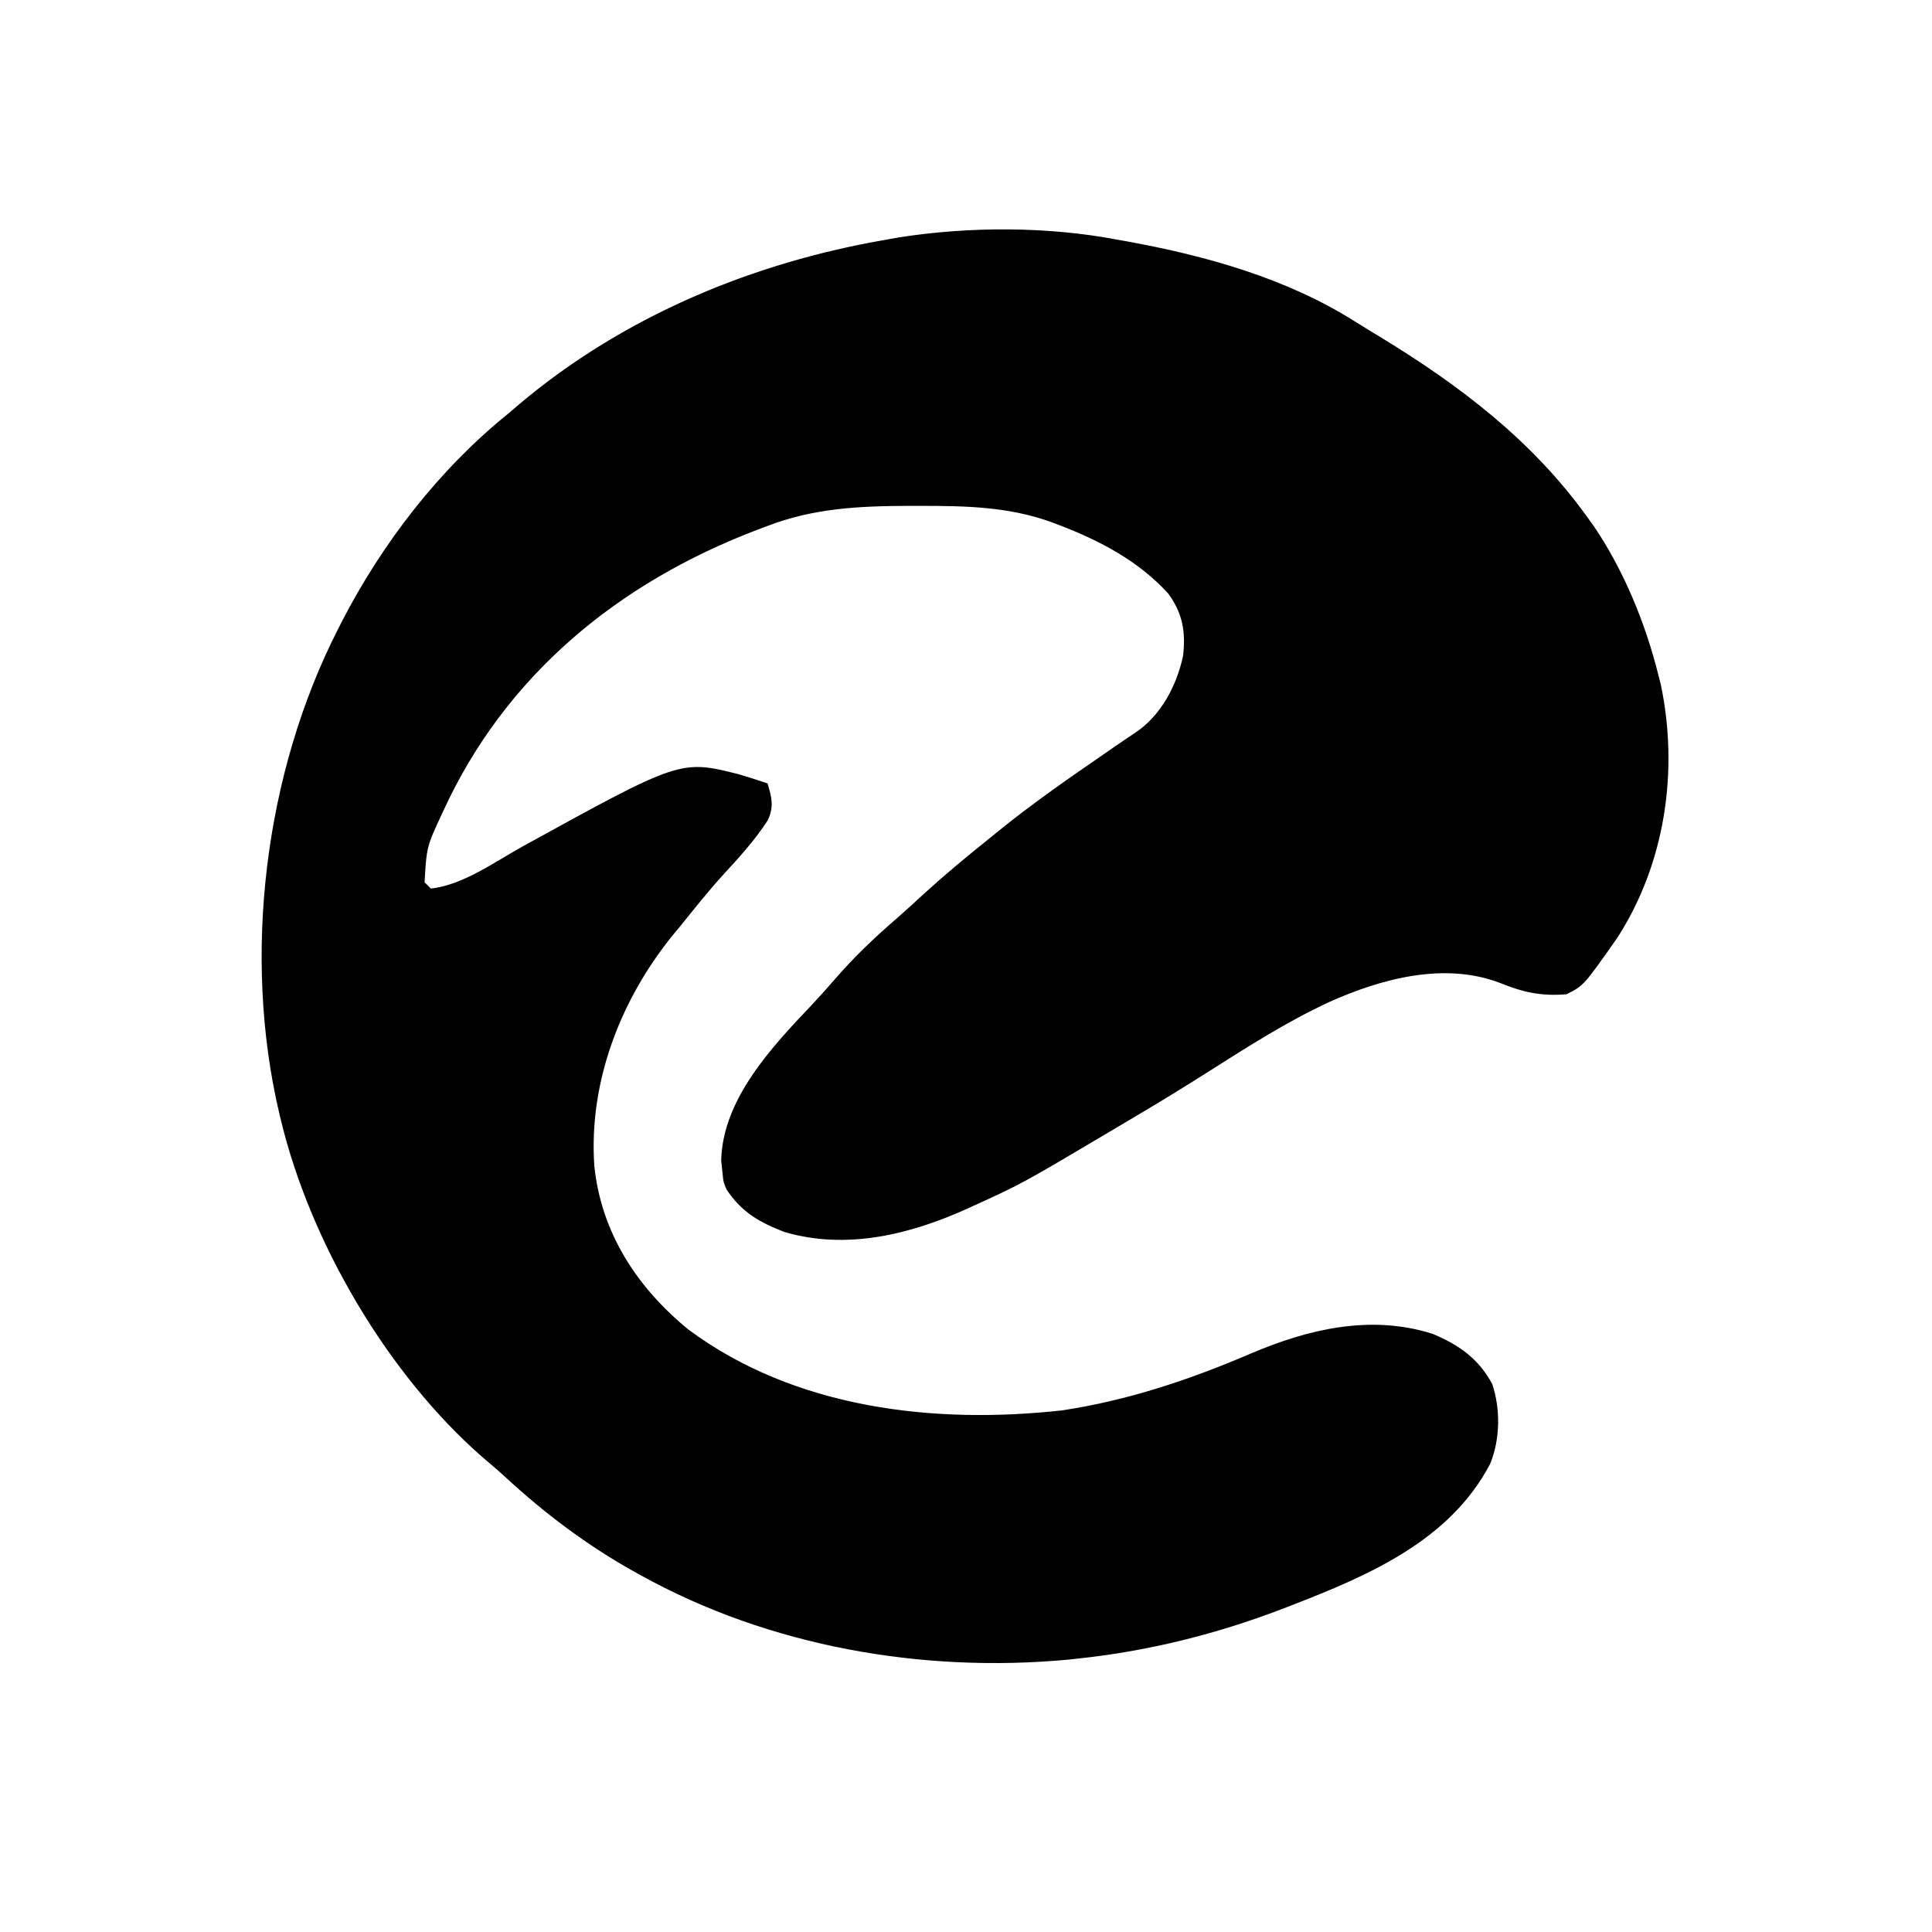
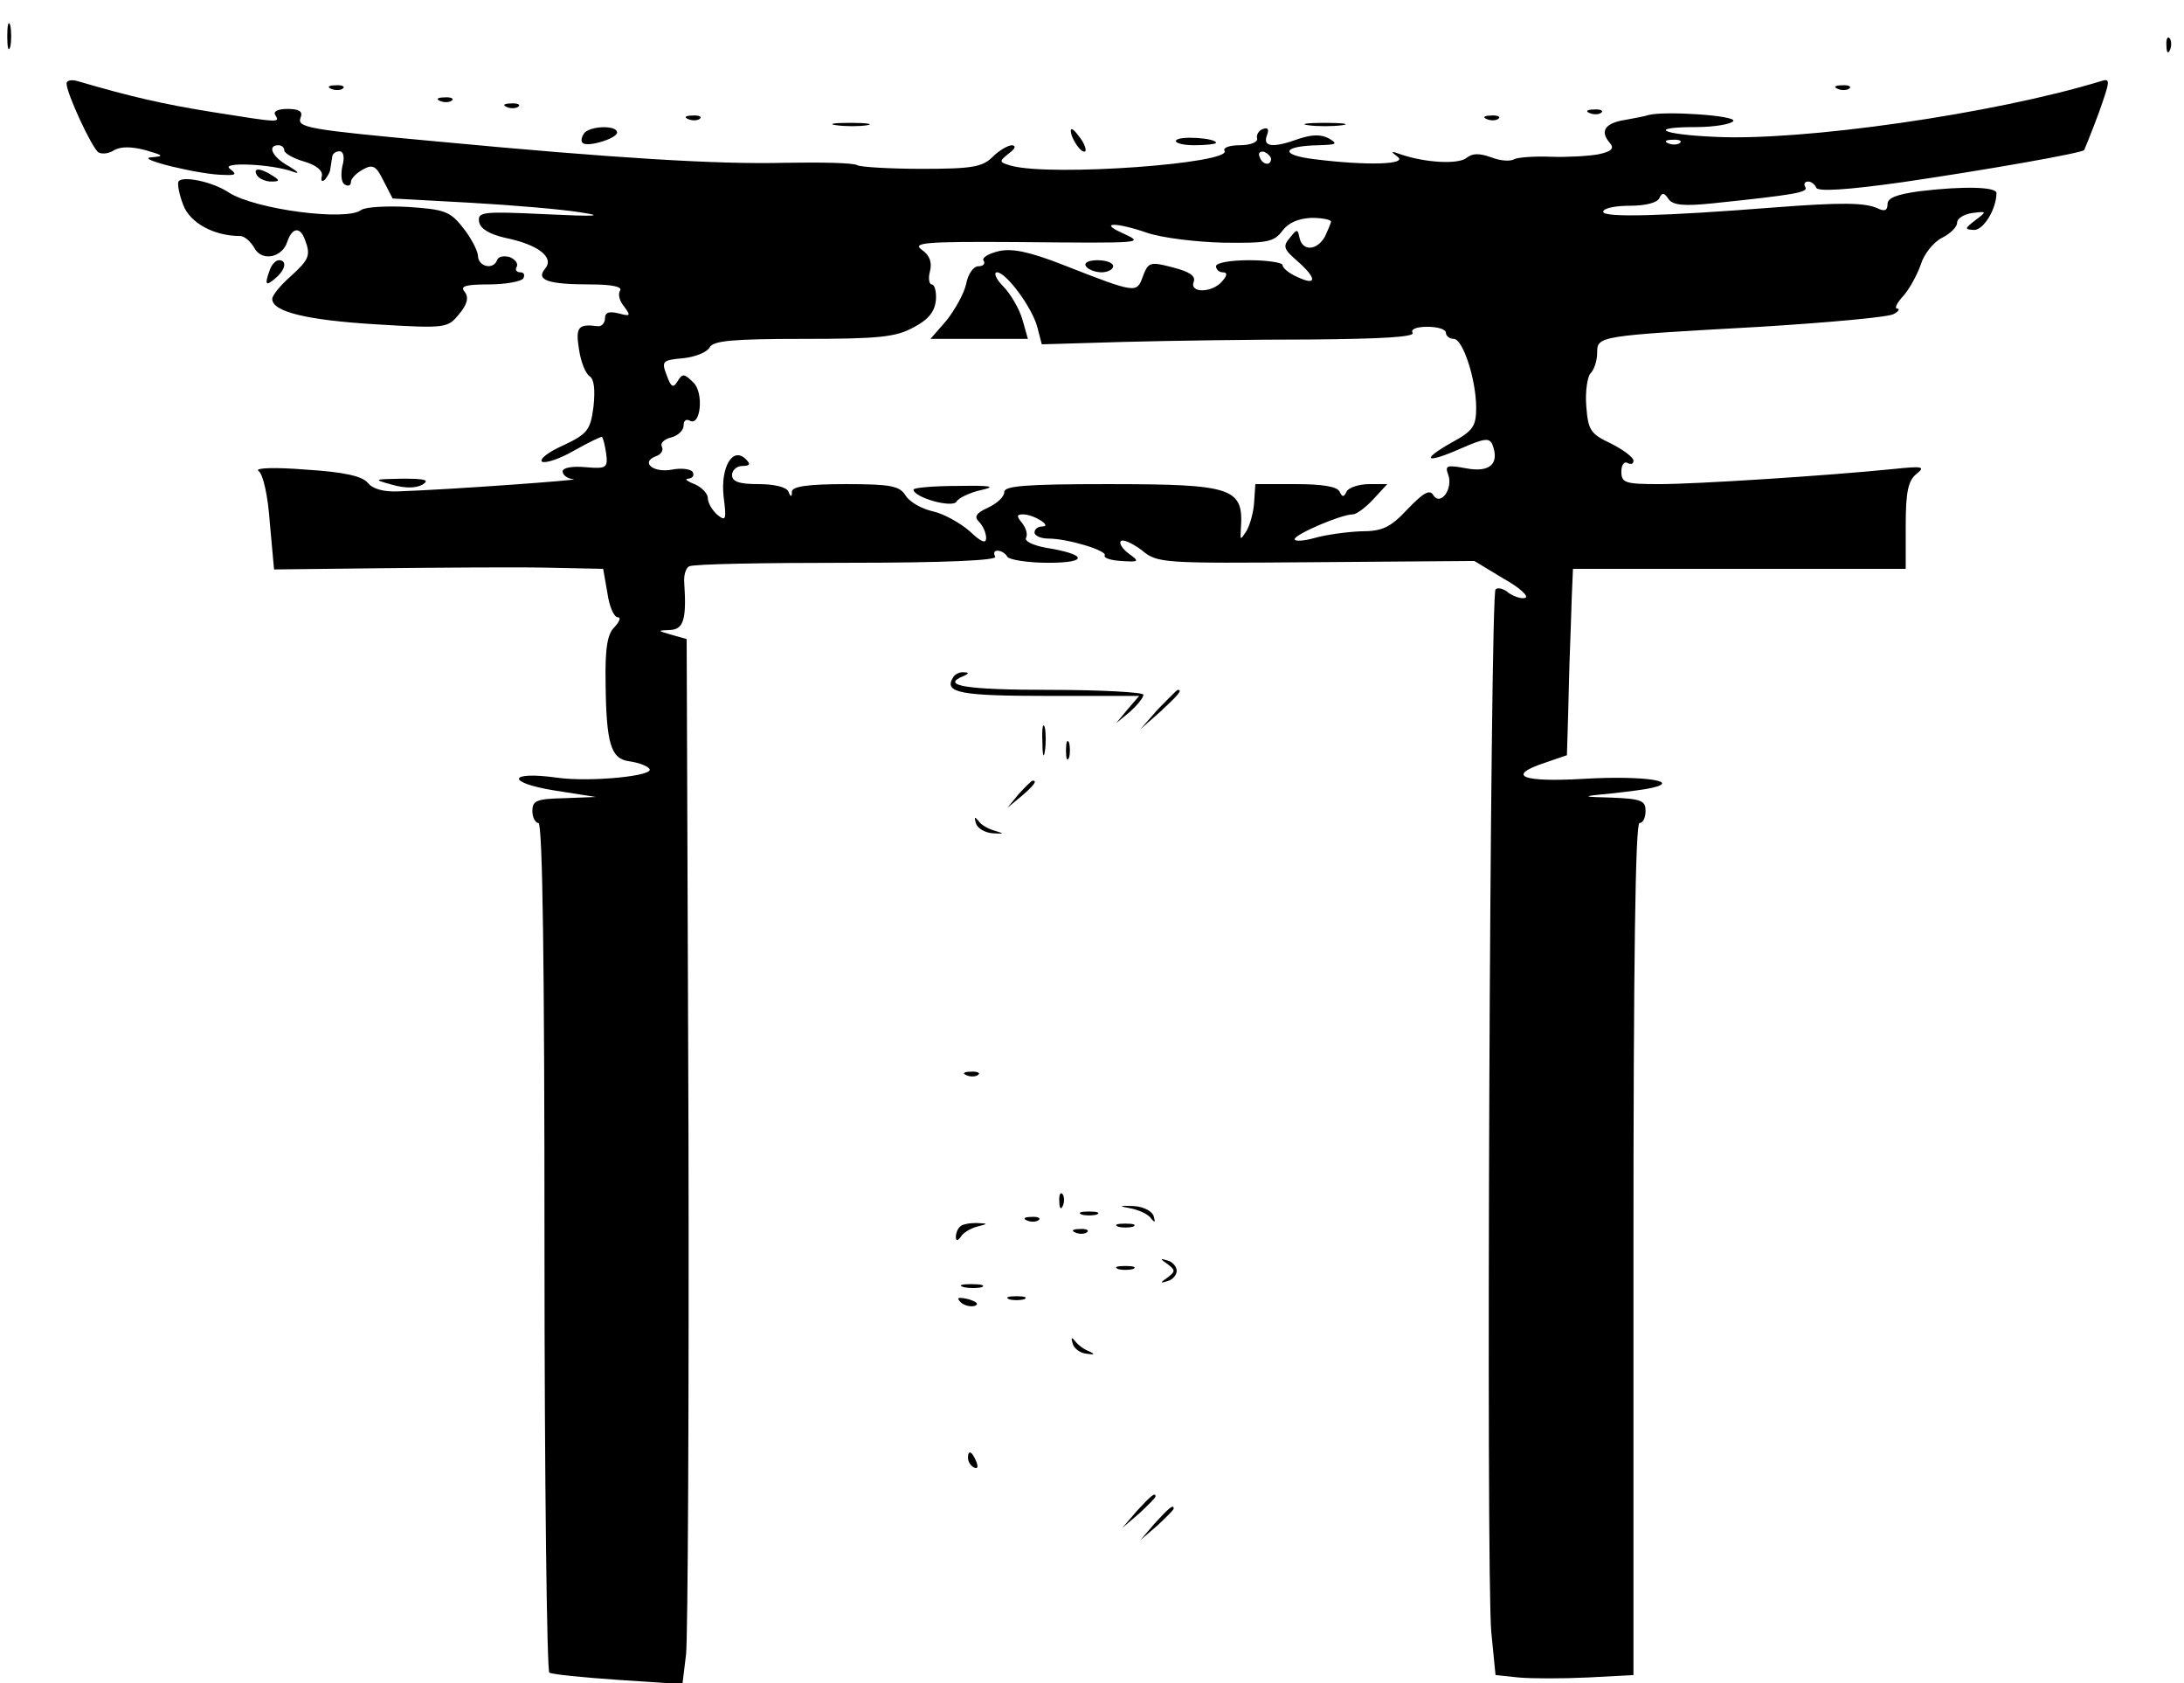
- <svg xmlns="http://www.w3.org/2000/svg" version="1.1" width="512" height="512">
-   <path d="M0 0 C0.815 0.145 1.629 0.291 2.469 0.44 C23.533 4.275 44.815 10.203 63.023 21.75 C65.196 23.124 67.393 24.451 69.594 25.777 C90.519 38.531 109.581 53.021 124 73 C124.647 73.892 125.294 74.784 125.961 75.703 C133.888 87.396 139.588 101.334 143 115 C143.336 116.332 143.336 116.332 143.68 117.691 C148.403 140.435 144.742 164.903 132.062 184.438 C123.336 196.832 123.336 196.832 119 199 C112.382 199.525 107.71 198.474 101.578 195.973 C86.673 190.349 69.921 194.865 56.005 201.111 C44.82 206.318 34.479 212.905 24.087 219.511 C17.532 223.678 10.923 227.735 4.232 231.682 C2.579 232.658 0.927 233.638 -0.725 234.619 C-25.368 249.247 -25.368 249.247 -38 255 C-38.616 255.283 -39.232 255.566 -39.867 255.858 C-54.949 262.672 -71.709 266.807 -88 262 C-94.462 259.504 -99.155 256.829 -103 251 C-103.812 249.125 -103.812 249.125 -104 247 C-104.124 245.866 -104.248 244.731 -104.375 243.562 C-104.018 227.463 -90.988 213.706 -80.535 202.684 C-78.375 200.397 -76.297 198.074 -74.25 195.688 C-69.295 189.991 -63.94 184.865 -58.223 179.941 C-55.67 177.712 -53.181 175.42 -50.688 173.125 C-45.285 168.205 -39.707 163.562 -34 159 C-33.011 158.193 -32.023 157.386 -31.004 156.555 C-21.755 149.078 -12.016 142.341 -2.223 135.602 C-1.323 134.979 -0.423 134.356 0.505 133.714 C2.036 132.662 3.576 131.623 5.13 130.604 C12.008 126.001 16.248 118.061 18 110 C18.787 103.459 17.929 98.366 14 93 C6.059 84.27 -4.233 78.849 -15.125 74.688 C-15.757 74.445 -16.39 74.202 -17.041 73.953 C-28.676 69.731 -40.133 69.557 -52.375 69.562 C-53.271 69.562 -54.167 69.562 -55.091 69.561 C-68.322 69.596 -80.539 70.163 -93 75 C-94.201 75.45 -94.201 75.45 -95.427 75.909 C-132.509 90.015 -162.642 114.725 -179.203 151.193 C-183.429 160.244 -183.429 160.244 -184 170 C-183.01 170.99 -183.01 170.99 -182 172 C-173.202 171.125 -164.673 164.834 -157.058 160.642 C-115.599 137.832 -115.599 137.832 -100.328 141.672 C-97.87 142.408 -95.431 143.178 -93 144 C-91.95 147.526 -91.416 149.703 -92.953 153.117 C-96.326 158.325 -100.44 162.845 -104.637 167.395 C-108.612 171.777 -112.296 176.388 -116 181 C-116.607 181.727 -117.214 182.454 -117.84 183.203 C-131.934 200.462 -140.541 222.537 -139 245 C-137.169 262.874 -127.583 277.549 -113.836 288.766 C-85.548 309.769 -48.531 314.053 -14.375 310.25 C3.188 307.567 19.371 302.146 35.668 295.164 C50.834 288.701 67.266 284.805 83.496 289.957 C90.32 292.8 95.5 296.438 99 303 C101.161 309.484 101.06 317.408 98.438 323.75 C87.817 343.993 66.274 353.135 46 361 C45.193 361.314 44.385 361.627 43.553 361.95 C26.305 368.543 8.377 373.029 -10 375 C-11.013 375.111 -12.026 375.222 -13.07 375.336 C-51.6 378.909 -92.04 371.838 -126 353 C-126.638 352.647 -127.276 352.294 -127.933 351.93 C-140.319 344.977 -151.295 336.711 -161.738 327.074 C-163.783 325.199 -165.876 323.41 -168 321.625 C-192.981 299.692 -213.218 265.08 -221 233 C-221.17 232.306 -221.339 231.611 -221.514 230.896 C-231.3 189.195 -225.409 141.066 -206 103 C-205.681 102.37 -205.362 101.74 -205.033 101.091 C-194.323 80.28 -179.264 60.74 -161 46 C-159.962 45.115 -158.924 44.23 -157.887 43.344 C-130.368 20.205 -96.256 6.027 -61 0 C-59.855 -0.206 -58.711 -0.412 -57.531 -0.625 C-38.881 -3.494 -18.55 -3.513 0 0 Z" fill="#000000" stroke="#000000" transform="translate(296,64)" />
+ <svg xmlns="http://www.w3.org/2000/svg" version="1.0" width="361pt" height="278pt" viewBox="0 0 361 278" preserveAspectRatio="xMidYMid meet">
+   <g transform="translate(0,278) scale(0.1,-0.1)" fill="#000000" stroke="none">
+     <path d="M12 2720 c0 -19 2 -27 5 -17 2 9 2 25 0 35 -3 9 -5 1 -5 -18z" />
+     <path d="M3581 2704 c0 -11 3 -14 6 -6 3 7 2 16 -1 19 -3 4 -6 -2 -5 -13z" />
+     <path d="M110 2642 c0 -16 42 -107 53 -114 6 -3 17 -2 26 4 11 6 28 6 51 0 31 -9 32 -10 10 -12 -29 -2 81 -29 120 -29 20 -1 22 1 10 10 -17 12 71 8 105 -5 11 -4 8 0 -7 9 -28 15 -37 35 -18 35 6 0 10 -4 10 -9 0 -4 15 -13 33 -18 20 -6 31 -15 29 -24 -2 -8 0 -10 5 -6 4 5 9 13 9 18 1 5 2 14 3 19 0 6 6 10 12 10 7 0 9 -10 5 -24 -3 -14 -2 -28 4 -31 5 -3 10 -2 10 4 0 6 9 15 20 21 16 9 22 6 34 -19 l15 -29 128 -7 c71 -4 153 -11 183 -16 40 -6 25 -7 -58 -3 -105 5 -113 4 -110 -13 2 -11 17 -20 43 -26 54 -11 82 -32 66 -51 -16 -19 5 -26 75 -26 36 0 53 -4 49 -10 -4 -6 -1 -18 7 -27 11 -15 10 -16 -9 -11 -16 4 -23 2 -23 -8 0 -8 -6 -14 -12 -13 -32 4 -37 -1 -31 -38 3 -21 11 -41 18 -45 7 -5 9 -22 6 -50 -5 -39 -10 -45 -50 -64 -25 -11 -40 -23 -35 -27 6 -3 30 5 54 19 23 13 44 23 45 22 2 -2 5 -14 7 -28 3 -23 0 -25 -34 -22 -23 2 -38 -1 -38 -7 0 -6 8 -12 18 -13 15 -1 -202 -17 -290 -20 -24 -1 -42 4 -50 14 -9 11 -38 18 -103 22 -49 4 -84 3 -78 -2 8 -5 16 -42 19 -86 l7 -77 176 2 c97 1 219 2 272 1 l96 -2 7 -40 c3 -22 11 -40 17 -40 6 0 3 -7 -5 -16 -12 -11 -16 -35 -15 -92 1 -102 9 -126 39 -130 14 -2 29 -7 33 -12 13 -12 -98 -23 -153 -15 -80 11 -84 -8 -5 -21 l70 -11 -52 -2 c-46 -1 -53 -4 -53 -21 0 -11 5 -20 10 -20 7 0 10 -240 10 -699 0 -385 4 -702 8 -705 5 -3 56 -8 114 -12 l106 -7 6 49 c3 27 5 416 4 864 l-3 814 -25 7 c-24 7 -24 7 -2 8 22 1 27 18 23 78 -1 11 2 24 8 27 5 4 123 6 261 6 162 0 249 4 245 10 -3 6 -2 10 4 10 5 0 13 -4 16 -10 3 -5 34 -10 68 -10 67 0 64 14 -5 25 -21 4 -35 11 -32 16 3 6 0 16 -6 24 -10 12 -10 15 1 15 18 0 49 -20 32 -20 -7 0 -13 -4 -13 -10 0 -5 10 -10 23 -10 32 0 98 -20 93 -28 -2 -4 10 -8 27 -9 30 -2 31 -1 13 12 -11 8 -17 18 -13 21 3 3 18 -3 34 -15 26 -22 34 -22 288 -20 l262 2 48 -29 c27 -15 43 -30 36 -32 -6 -2 -18 2 -27 8 -8 7 -18 10 -22 6 -9 -10 -16 -1626 -7 -1723 l7 -71 38 -4 c22 -2 73 -2 115 0 l75 4 0 704 c0 463 3 704 10 704 6 0 10 9 10 20 0 17 -7 20 -57 22 -44 1 -48 2 -18 5 22 2 56 6 75 9 68 12 0 23 -102 17 -103 -6 -130 5 -63 27 l35 12 2 66 c1 37 2 85 3 107 1 22 2 61 3 88 l2 47 275 0 275 0 0 71 c0 56 4 75 18 86 15 12 10 13 -38 8 -108 -11 -326 -25 -387 -25 -57 0 -63 2 -63 21 0 11 5 17 10 14 6 -3 10 -2 10 4 0 5 -17 18 -37 28 -34 16 -38 22 -41 62 -2 24 2 49 7 54 6 6 11 21 11 34 0 28 2 28 270 43 113 7 212 16 220 21 8 4 11 9 6 9 -5 0 -1 9 10 21 10 11 23 35 29 52 5 17 21 37 35 44 14 7 25 18 25 25 0 7 11 14 25 16 24 3 25 3 5 -12 -18 -14 -18 -15 -2 -16 16 0 37 35 37 61 0 10 -52 12 -127 3 -37 -5 -53 -11 -53 -21 0 -11 -5 -13 -17 -7 -21 9 -57 10 -173 1 -178 -14 -280 -17 -280 -7 0 6 20 10 44 10 26 0 46 5 49 13 4 9 8 9 15 -2 7 -10 25 -12 73 -7 134 14 159 18 153 27 -3 5 -1 9 5 9 5 0 11 -5 13 -10 2 -7 51 -4 143 9 137 20 296 48 300 53 1 2 12 29 24 61 19 54 20 58 4 53 -176 -54 -497 -100 -641 -92 -88 4 -108 16 -29 16 31 0 59 5 62 10 6 9 -112 17 -140 10 -5 -2 -22 -5 -38 -8 -33 -5 -43 -18 -27 -37 9 -10 5 -15 -18 -20 -17 -3 -52 -5 -79 -4 -27 1 -54 -1 -60 -4 -6 -4 -23 -3 -38 3 -20 7 -31 7 -41 -1 -14 -11 -68 -8 -109 6 -16 6 -17 5 -5 -4 18 -13 -51 -15 -138 -4 -58 7 -53 22 8 23 29 1 32 2 17 11 -13 7 -27 7 -49 0 -44 -16 -61 -14 -54 5 4 10 2 14 -6 11 -7 -2 -12 -10 -10 -16 1 -6 -11 -11 -29 -11 -16 0 -28 -4 -25 -9 14 -21 -285 -43 -352 -25 -21 6 -21 7 -5 20 11 8 13 13 6 14 -7 0 -22 -9 -32 -19 -17 -17 -34 -20 -117 -20 -53 0 -102 3 -107 6 -6 4 -60 5 -119 4 -111 -3 -287 8 -573 35 -217 20 -235 23 -228 40 4 10 -3 14 -22 14 -15 0 -24 -4 -20 -10 8 -13 8 -13 -105 5 -81 13 -133 25 -222 51 -10 3 -18 1 -18 -4z m2667 -98 c-3 -3 -12 -4 -19 -1 -8 3 -5 6 6 6 11 1 17 -2 13 -5z m-676 -27 c-1 -12 -15 -9 -19 4 -3 6 1 10 8 8 6 -3 11 -8 11 -12z m99 -103 c0 -3 -5 -14 -10 -25 -13 -23 -37 -25 -42 -2 -3 15 -4 15 -16 0 -12 -14 -10 -19 12 -38 33 -29 33 -42 1 -27 -14 6 -25 15 -25 20 0 4 -25 8 -55 8 -30 0 -55 -4 -55 -10 0 -5 5 -10 11 -10 8 0 8 -5 -1 -15 -16 -19 -54 -20 -47 -1 4 10 -7 17 -34 24 -38 10 -41 9 -50 -15 -10 -28 -11 -28 -131 19 -56 22 -85 28 -107 23 -17 -4 -29 -11 -25 -16 3 -5 -1 -9 -9 -9 -8 0 -17 -13 -20 -29 -3 -15 -18 -42 -32 -60 l-27 -31 80 0 81 0 -9 32 c-5 17 -19 42 -32 55 -12 12 -16 23 -10 23 15 0 59 -59 67 -92 l7 -27 136 4 c76 2 215 4 310 4 113 1 171 4 167 11 -4 6 7 10 24 10 17 0 31 -4 31 -10 0 -5 6 -10 13 -10 15 0 37 -67 37 -114 0 -30 -5 -38 -40 -57 -53 -30 -44 -36 15 -10 39 17 47 18 52 6 12 -32 -5 -46 -43 -39 -33 6 -36 5 -30 -11 8 -23 -13 -52 -25 -33 -6 10 -17 3 -42 -23 -29 -31 -42 -37 -78 -37 -24 -1 -59 -6 -76 -11 -18 -5 -33 -6 -33 -2 0 8 77 41 96 41 6 0 21 11 34 25 l23 25 -30 0 c-17 0 -34 -6 -37 -12 -5 -10 -7 -10 -12 0 -4 8 -29 12 -72 12 l-67 0 -2 -30 c-1 -17 -7 -38 -13 -48 -10 -15 -10 -15 -9 3 5 69 -11 75 -221 75 -135 0 -170 -3 -170 -13 0 -8 -12 -19 -27 -26 -20 -9 -23 -15 -15 -23 7 -7 12 -19 12 -27 0 -10 -8 -7 -27 11 -16 14 -43 29 -61 33 -18 4 -38 15 -45 26 -10 16 -24 19 -99 19 -63 0 -88 -4 -89 -12 0 -10 -2 -10 -6 0 -3 7 -23 12 -49 12 -32 0 -44 4 -44 15 0 8 8 15 17 15 13 0 14 3 6 11 -22 22 -42 -13 -37 -61 5 -39 4 -42 -10 -31 -9 8 -16 20 -16 28 0 7 -10 18 -22 23 -13 5 -17 9 -10 9 7 1 10 5 7 11 -3 5 -19 7 -34 4 -31 -6 -53 12 -27 22 9 3 13 10 10 16 -3 5 3 12 15 15 12 3 21 12 21 20 0 8 4 11 10 8 18 -11 24 46 6 63 -15 15 -18 15 -26 2 -7 -12 -11 -10 -18 10 -9 23 -7 25 27 28 20 2 40 10 44 18 6 11 38 14 155 14 125 0 153 3 182 19 25 13 35 26 37 45 1 14 -2 26 -7 26 -4 0 -6 10 -3 21 4 15 0 27 -13 36 -17 12 4 14 156 13 217 -2 211 -2 175 15 -40 18 -10 18 42 0 24 -8 80 -15 125 -16 73 -1 84 1 98 20 10 13 26 20 48 21 17 0 32 -3 32 -6z" />
+     <path d="M1795 2340 c3 -5 15 -10 26 -10 10 0 19 5 19 10 0 6 -12 10 -26 10 -14 0 -23 -4 -19 -10z" />
+     <path d="M1510 1971 c0 -13 64 -31 71 -20 3 6 22 15 40 19 27 6 18 8 -38 7 -40 0 -73 -3 -73 -6z" />
+     <path d="M548 2633 c7 -3 16 -2 19 1 4 3 -2 6 -13 5 -11 0 -14 -3 -6 -6z" />
+     <path d="M3038 2633 c7 -3 16 -2 19 1 4 3 -2 6 -13 5 -11 0 -14 -3 -6 -6z" />
+     <path d="M728 2613 c7 -3 16 -2 19 1 4 3 -2 6 -13 5 -11 0 -14 -3 -6 -6z" />
+     <path d="M838 2603 c7 -3 16 -2 19 1 4 3 -2 6 -13 5 -11 0 -14 -3 -6 -6z" />
+     <path d="M2628 2593 c7 -3 16 -2 19 1 4 3 -2 6 -13 5 -11 0 -14 -3 -6 -6z" />
+     <path d="M1138 2583 c7 -3 16 -2 19 1 4 3 -2 6 -13 5 -11 0 -14 -3 -6 -6z" />
+     <path d="M2458 2583 c7 -3 16 -2 19 1 4 3 -2 6 -13 5 -11 0 -14 -3 -6 -6z" />
+     <path d="M1383 2573 c15 -2 37 -2 50 0 12 2 0 4 -28 4 -27 0 -38 -2 -22 -4z" />
+     <path d="M2163 2573 c15 -2 39 -2 55 0 15 2 2 4 -28 4 -30 0 -43 -2 -27 -4z" />
+     <path d="M965 2559 c-4 -6 -5 -13 -2 -15 7 -8 57 7 57 17 0 13 -47 11 -55 -2z" />
+     <path d="M1770 2564 c0 -13 18 -39 24 -34 2 3 -2 14 -10 24 -8 11 -14 16 -14 10z" />
+     <path d="M1944 2548 c-3 -4 11 -8 30 -8 20 0 36 2 36 4 0 8 -61 12 -66 4z" />
+     <path d="M425 2490 c3 -5 14 -10 23 -10 15 0 15 2 2 10 -20 13 -33 13 -25 0z" />
+     <path d="M295 2480 c-2 -4 1 -21 8 -39 11 -29 50 -51 94 -51 7 0 17 -9 23 -19 12 -24 47 -17 55 10 8 23 21 25 29 3 10 -26 7 -33 -24 -61 -16 -14 -30 -31 -30 -37 0 -21 56 -35 172 -42 116 -7 118 -6 137 17 14 17 16 28 9 37 -8 9 1 12 40 12 28 0 54 5 57 10 3 6 1 10 -5 10 -6 0 -9 4 -6 9 3 5 -2 12 -11 16 -10 3 -19 1 -21 -4 -6 -18 -32 -12 -32 7 -1 9 -12 30 -25 46 -21 27 -31 30 -90 34 -36 2 -71 0 -78 -5 -24 -19 -176 1 -219 29 -27 18 -77 28 -83 18z" />
+     <path d="M446 2334 c-9 -24 -7 -28 9 -14 17 14 20 30 6 30 -5 0 -12 -7 -15 -16z" />
+     <path d="M648 1979 c21 -6 39 -6 50 0 13 8 5 10 -33 10 -48 -1 -49 -1 -17 -10z" />
+     <path d="M1575 1660 c-15 -25 13 -30 157 -30 l151 0 -19 -22 -19 -23 23 19 c12 11 22 23 22 28 0 4 -70 8 -155 8 -138 0 -182 7 -142 23 9 4 9 6 0 6 -6 1 -15 -3 -18 -9z" />
+     <path d="M1914 1608 l-29 -33 33 29 c30 28 37 36 29 36 -2 0 -16 -15 -33 -32z" />
+     <path d="M1723 1555 c0 -22 2 -30 4 -17 2 12 2 30 0 40 -3 9 -5 -1 -4 -23z" />
+     <path d="M1762 1540 c0 -14 2 -19 5 -12 2 6 2 18 0 25 -3 6 -5 1 -5 -13z" />
+     <path d="M1684 1468 l-19 -23 23 19 c21 18 27 26 19 26 -2 0 -12 -10 -23 -22z" />
+     <path d="M1613 1420 c2 -8 14 -16 28 -17 19 -1 20 -1 4 4 -11 3 -24 10 -28 17 -6 7 -7 6 -4 -4z" />
+     <path d="M1598 1003 c7 -3 16 -2 19 1 4 3 -2 6 -13 5 -11 0 -14 -3 -6 -6z" />
+     <path d="M1751 794 c0 -11 3 -14 6 -6 3 7 2 16 -1 19 -3 4 -6 -2 -5 -13z" />
+     <path d="M1870 783 c14 -3 29 -10 33 -17 6 -7 7 -6 4 4 -2 8 -16 16 -33 17 -25 1 -26 0 -4 -4z" />
+     <path d="M1788 773 c6 -2 18 -2 25 0 6 3 1 5 -13 5 -14 0 -19 -2 -12 -5z" />
+     <path d="M1698 763 c7 -3 16 -2 19 1 4 3 -2 6 -13 5 -11 0 -14 -3 -6 -6z" />
+     <path d="M1587 753 c-4 -3 -7 -11 -7 -17 0 -7 3 -7 8 0 4 7 16 14 27 17 19 5 19 5 -1 6 -11 0 -24 -2 -27 -6z" />
+     <path d="M1848 753 c6 -2 18 -2 25 0 6 3 1 5 -13 5 -14 0 -19 -2 -12 -5z" />
+     <path d="M1778 743 c7 -3 16 -2 19 1 4 3 -2 6 -13 5 -11 0 -14 -3 -6 -6z" />
+     <path d="M1930 691 c13 -10 13 -12 0 -22 -13 -9 -13 -10 0 -6 8 2 15 10 15 17 0 7 -7 15 -15 17 -13 4 -13 3 0 -6z" />
+     <path d="M1848 683 c6 -2 18 -2 25 0 6 3 1 5 -13 5 -14 0 -19 -2 -12 -5z" />
+     <path d="M1593 653 c9 -2 23 -2 30 0 6 3 -1 5 -18 5 -16 0 -22 -2 -12 -5z" />
+     <path d="M1588 628 c5 -5 16 -8 23 -6 8 3 3 7 -10 11 -17 4 -21 3 -13 -5z" />
+     <path d="M1668 633 c6 -2 18 -2 25 0 6 3 1 5 -13 5 -14 0 -19 -2 -12 -5z" />
+     <path d="M1773 560 c2 -8 12 -16 23 -17 13 -2 15 -1 4 4 -8 3 -19 11 -23 17 -6 7 -7 6 -4 -4z" />
+     <path d="M1600 371 c0 -6 4 -13 10 -16 6 -3 7 1 4 9 -7 18 -14 21 -14 7z" />
+     <path d="M1879 283 l-24 -28 28 24 c15 14 27 26 27 28 0 8 -8 1 -31 -24z" />
+     <path d="M1909 263 l-24 -28 28 24 c15 14 27 26 27 28 0 8 -8 1 -31 -24z" />
+   </g>
</svg>
